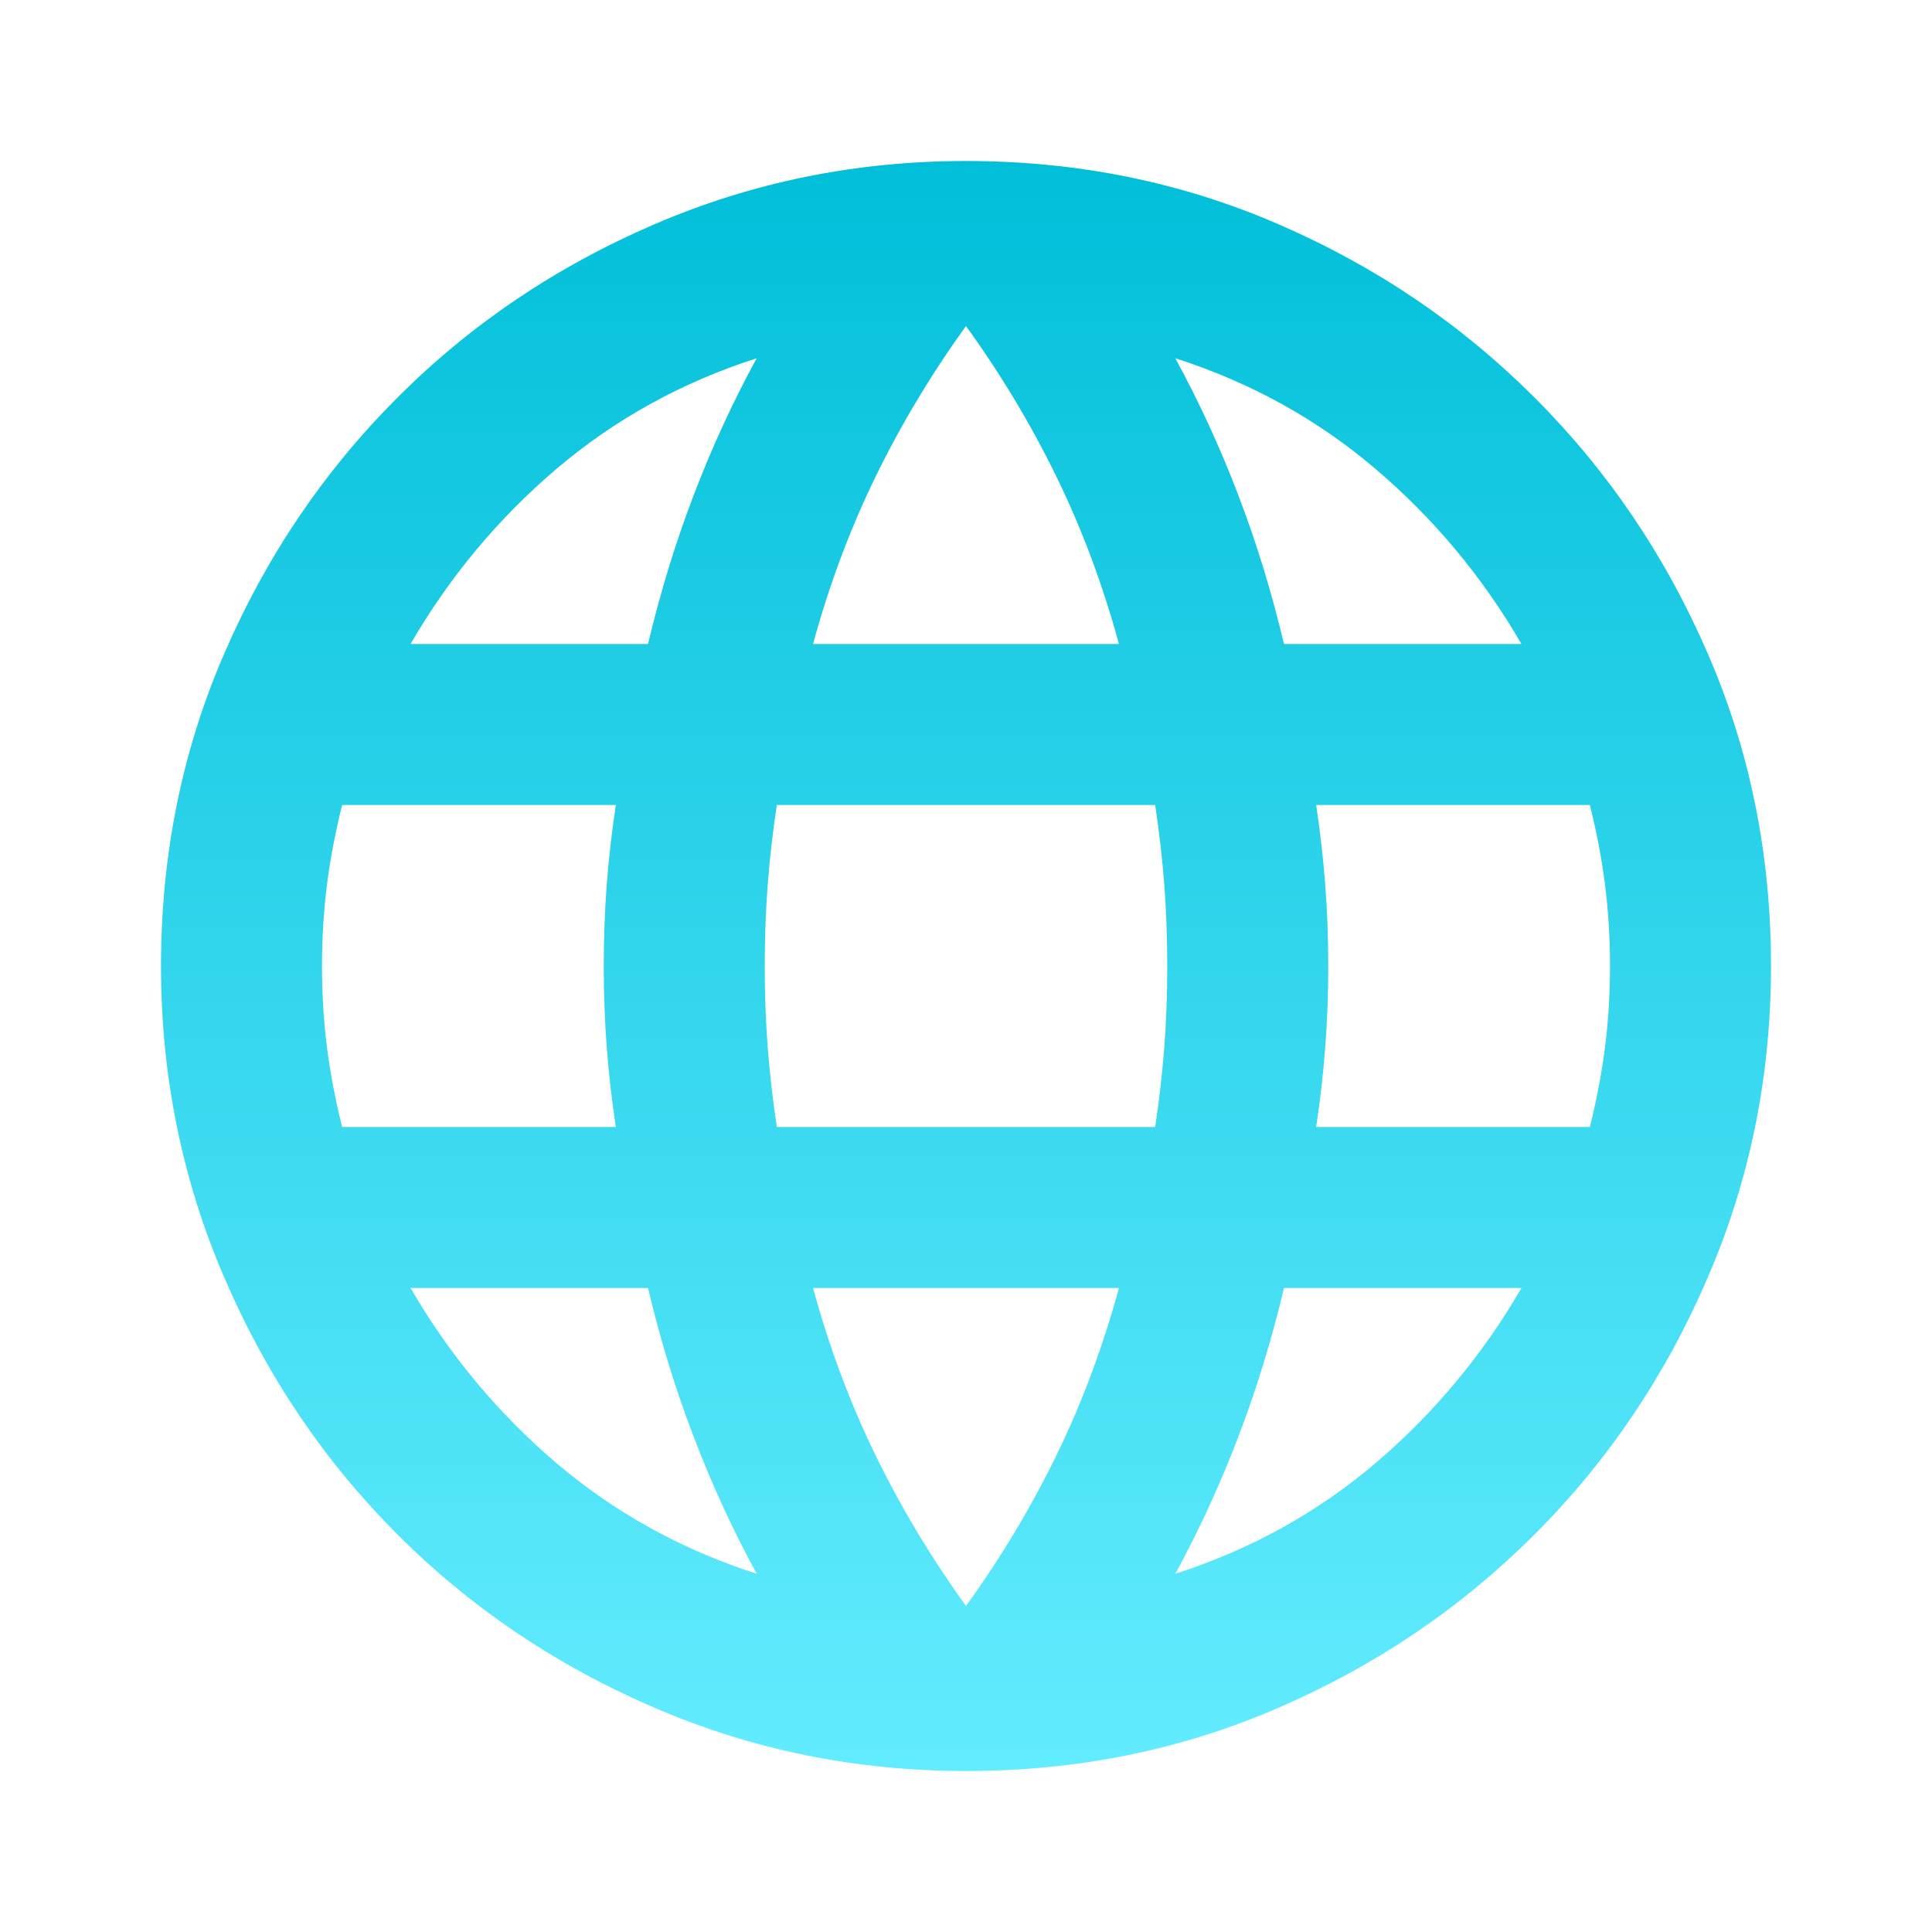
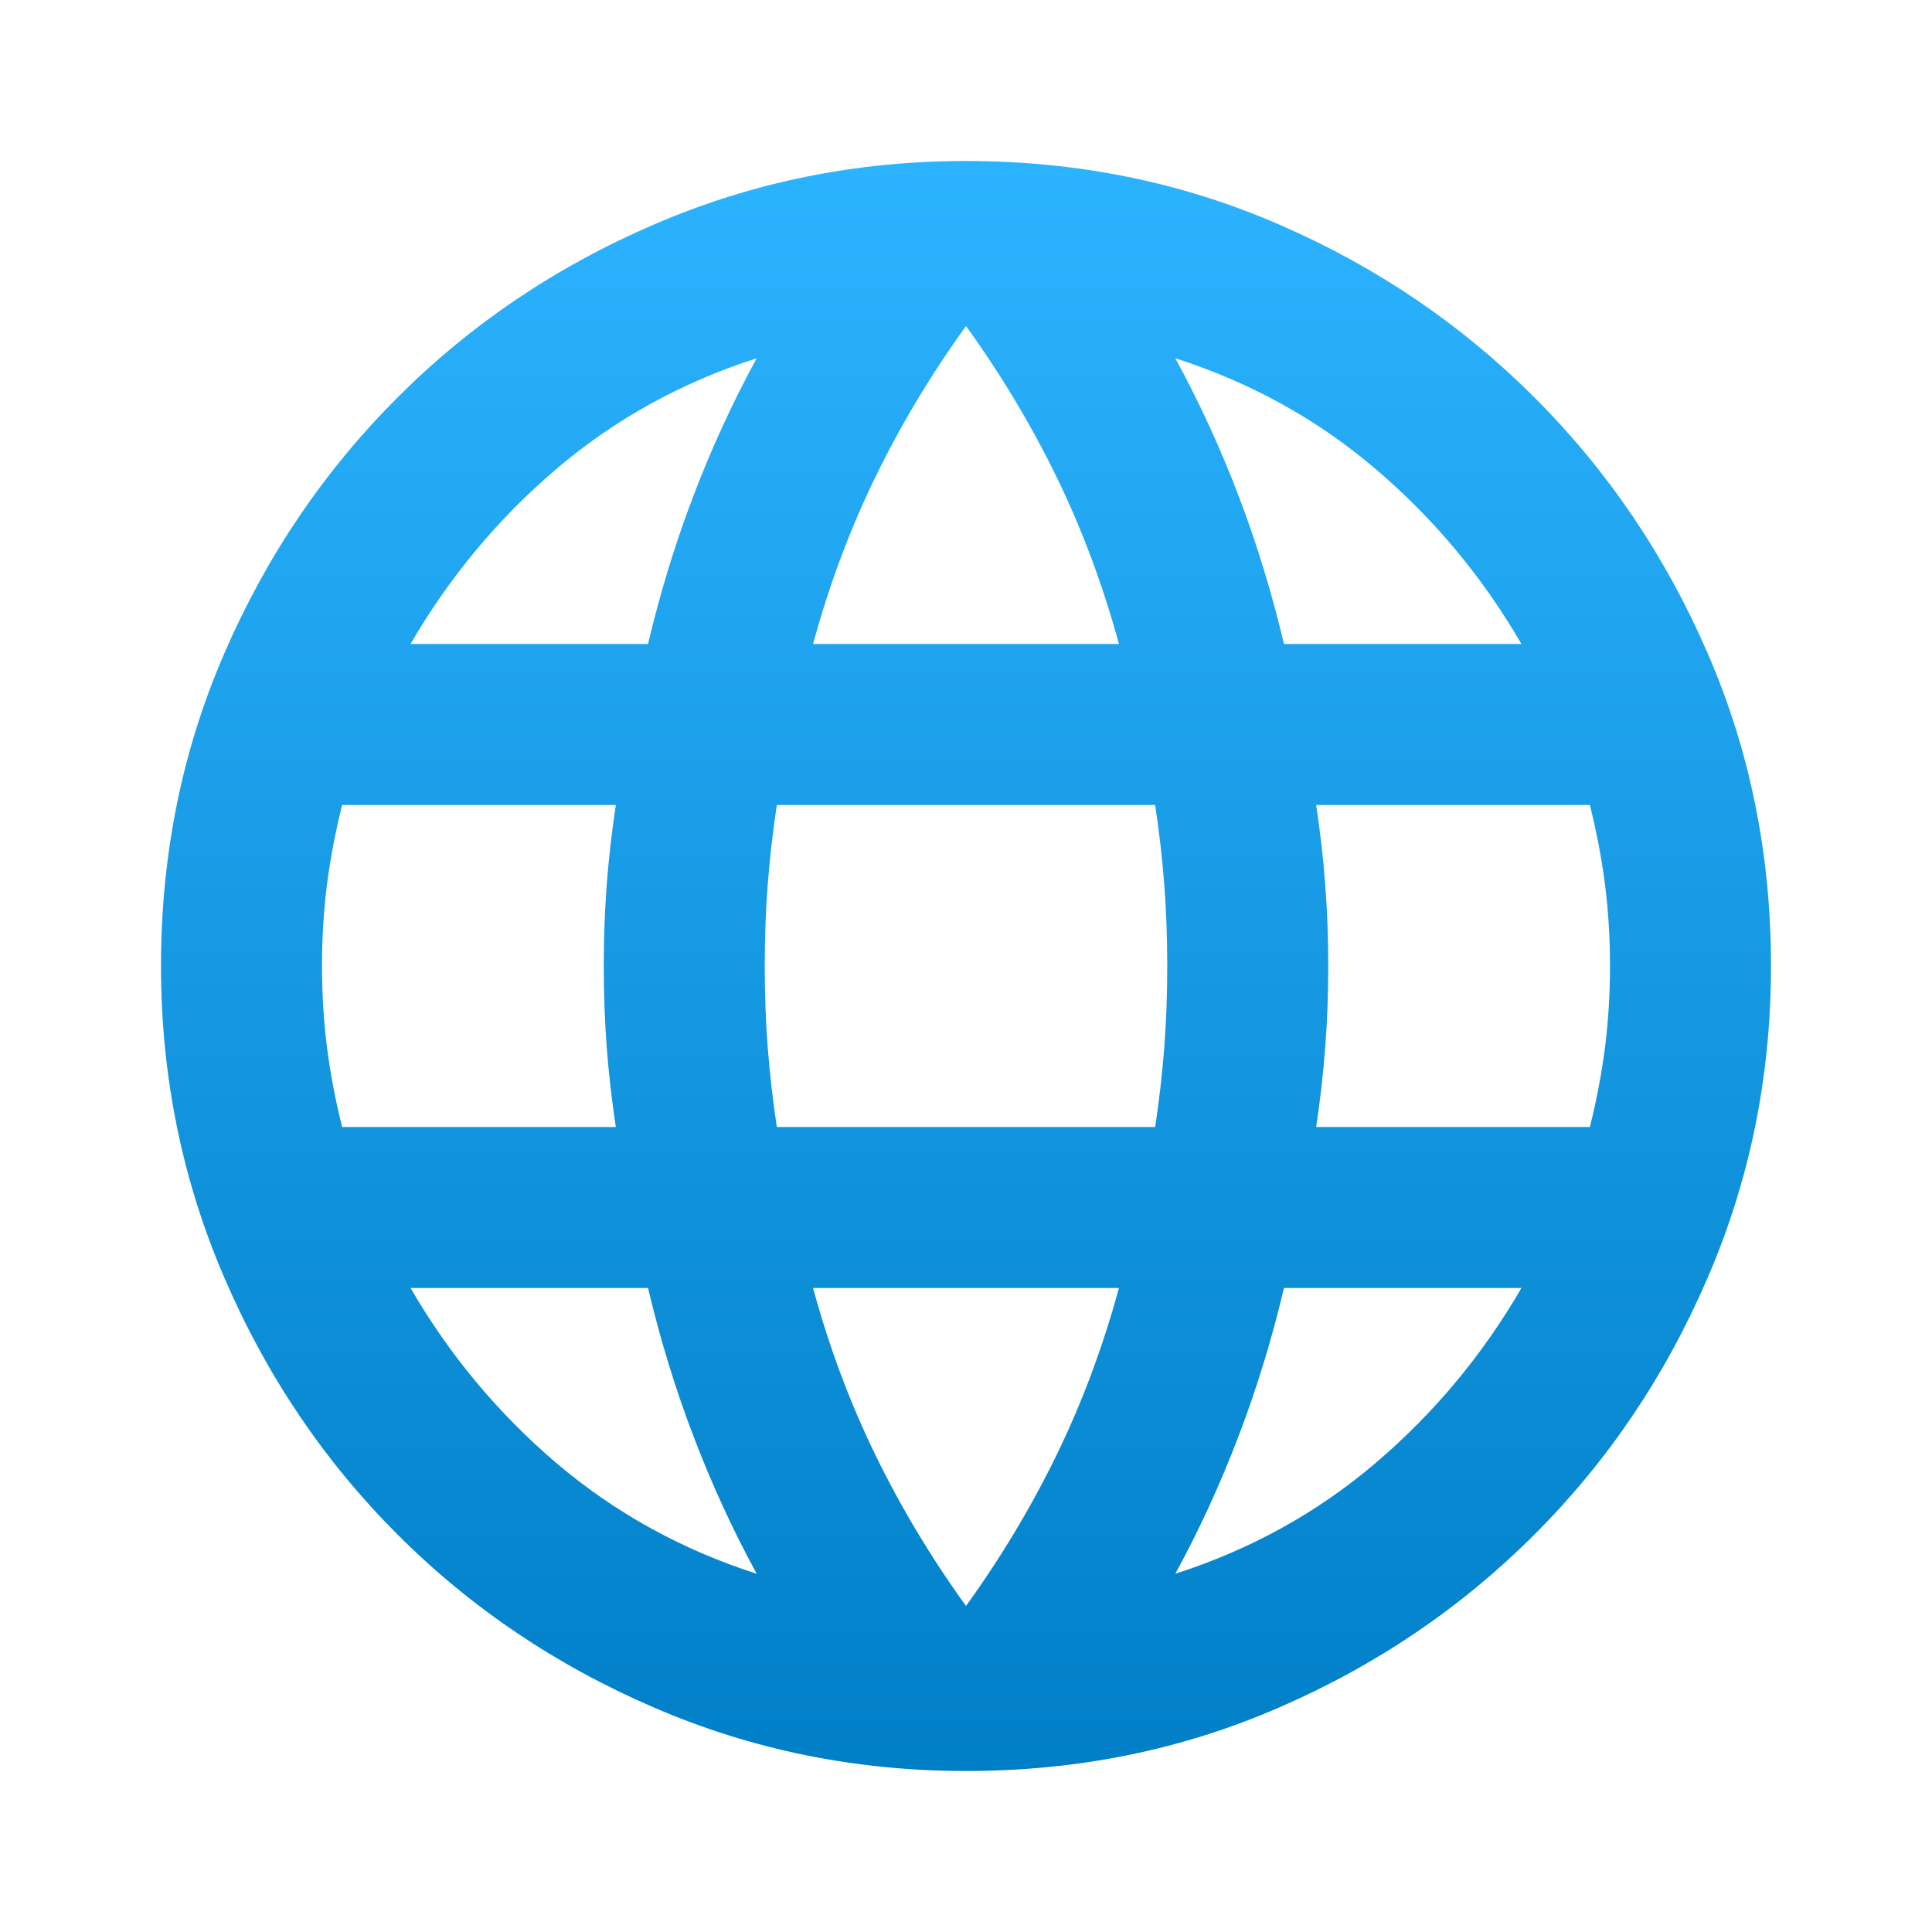
<svg xmlns="http://www.w3.org/2000/svg" width="24" height="24" viewBox="0 0 24 24" fill="none">
  <path d="M12 22C10.633 22 9.342 21.738 8.125 21.212C6.908 20.688 5.846 19.971 4.938 19.062C4.029 18.154 3.312 17.092 2.788 15.875C2.263 14.658 2 13.367 2 12C2 10.617 2.263 9.321 2.788 8.113C3.312 6.904 4.029 5.846 4.938 4.938C5.846 4.029 6.908 3.312 8.125 2.788C9.342 2.263 10.633 2 12 2C13.383 2 14.679 2.263 15.887 2.788C17.096 3.312 18.154 4.029 19.062 4.938C19.971 5.846 20.688 6.904 21.212 8.113C21.738 9.321 22 10.617 22 12C22 13.367 21.738 14.658 21.212 15.875C20.688 17.092 19.971 18.154 19.062 19.062C18.154 19.971 17.096 20.688 15.887 21.212C14.679 21.738 13.383 22 12 22ZM12 19.95C12.433 19.35 12.808 18.725 13.125 18.075C13.442 17.425 13.7 16.733 13.9 16H10.1C10.3 16.733 10.558 17.425 10.875 18.075C11.192 18.725 11.567 19.35 12 19.95ZM9.4 19.55C9.1 19 8.838 18.429 8.613 17.837C8.387 17.246 8.2 16.633 8.05 16H5.1C5.583 16.833 6.188 17.558 6.912 18.175C7.638 18.792 8.467 19.25 9.4 19.55ZM14.6 19.55C15.533 19.25 16.363 18.792 17.087 18.175C17.812 17.558 18.417 16.833 18.9 16H15.95C15.8 16.633 15.613 17.246 15.387 17.837C15.162 18.429 14.9 19 14.6 19.55ZM4.25 14H7.65C7.6 13.667 7.562 13.338 7.537 13.012C7.513 12.688 7.5 12.35 7.5 12C7.5 11.65 7.513 11.312 7.537 10.988C7.562 10.662 7.6 10.333 7.65 10H4.25C4.167 10.333 4.104 10.662 4.062 10.988C4.021 11.312 4 11.65 4 12C4 12.35 4.021 12.688 4.062 13.012C4.104 13.338 4.167 13.667 4.25 14ZM9.65 14H14.35C14.4 13.667 14.438 13.338 14.463 13.012C14.488 12.688 14.5 12.35 14.5 12C14.5 11.65 14.488 11.312 14.463 10.988C14.438 10.662 14.4 10.333 14.35 10H9.65C9.6 10.333 9.562 10.662 9.537 10.988C9.512 11.312 9.5 11.65 9.5 12C9.5 12.35 9.512 12.688 9.537 13.012C9.562 13.338 9.6 13.667 9.65 14ZM16.35 14H19.75C19.833 13.667 19.896 13.338 19.938 13.012C19.979 12.688 20 12.35 20 12C20 11.65 19.979 11.312 19.938 10.988C19.896 10.662 19.833 10.333 19.75 10H16.35C16.4 10.333 16.438 10.662 16.462 10.988C16.488 11.312 16.5 11.65 16.5 12C16.5 12.35 16.488 12.688 16.462 13.012C16.438 13.338 16.4 13.667 16.35 14ZM15.95 8H18.9C18.417 7.167 17.812 6.442 17.087 5.825C16.363 5.208 15.533 4.75 14.6 4.45C14.9 5 15.162 5.571 15.387 6.162C15.613 6.754 15.8 7.367 15.95 8ZM10.1 8H13.9C13.7 7.267 13.442 6.575 13.125 5.925C12.808 5.275 12.433 4.65 12 4.05C11.567 4.65 11.192 5.275 10.875 5.925C10.558 6.575 10.3 7.267 10.1 8ZM5.1 8H8.05C8.2 7.367 8.387 6.754 8.613 6.162C8.838 5.571 9.1 5 9.4 4.45C8.467 4.75 7.638 5.208 6.912 5.825C6.188 6.442 5.583 7.167 5.1 8Z" fill="url(#paint0_linear_59_4)" />
  <defs>
    <linearGradient id="paint0_linear_59_4" x1="12" y1="2" x2="12" y2="22" gradientUnits="userSpaceOnUse">
-       <stop stop-color="#01BFD9" />
-       <stop offset="1" stop-color="#63ECFF" />
+       <stop stop-color="#2cb3ff" />
+       <stop offset="1" stop-color="#007fc7" />
    </linearGradient>
  </defs>
</svg>
